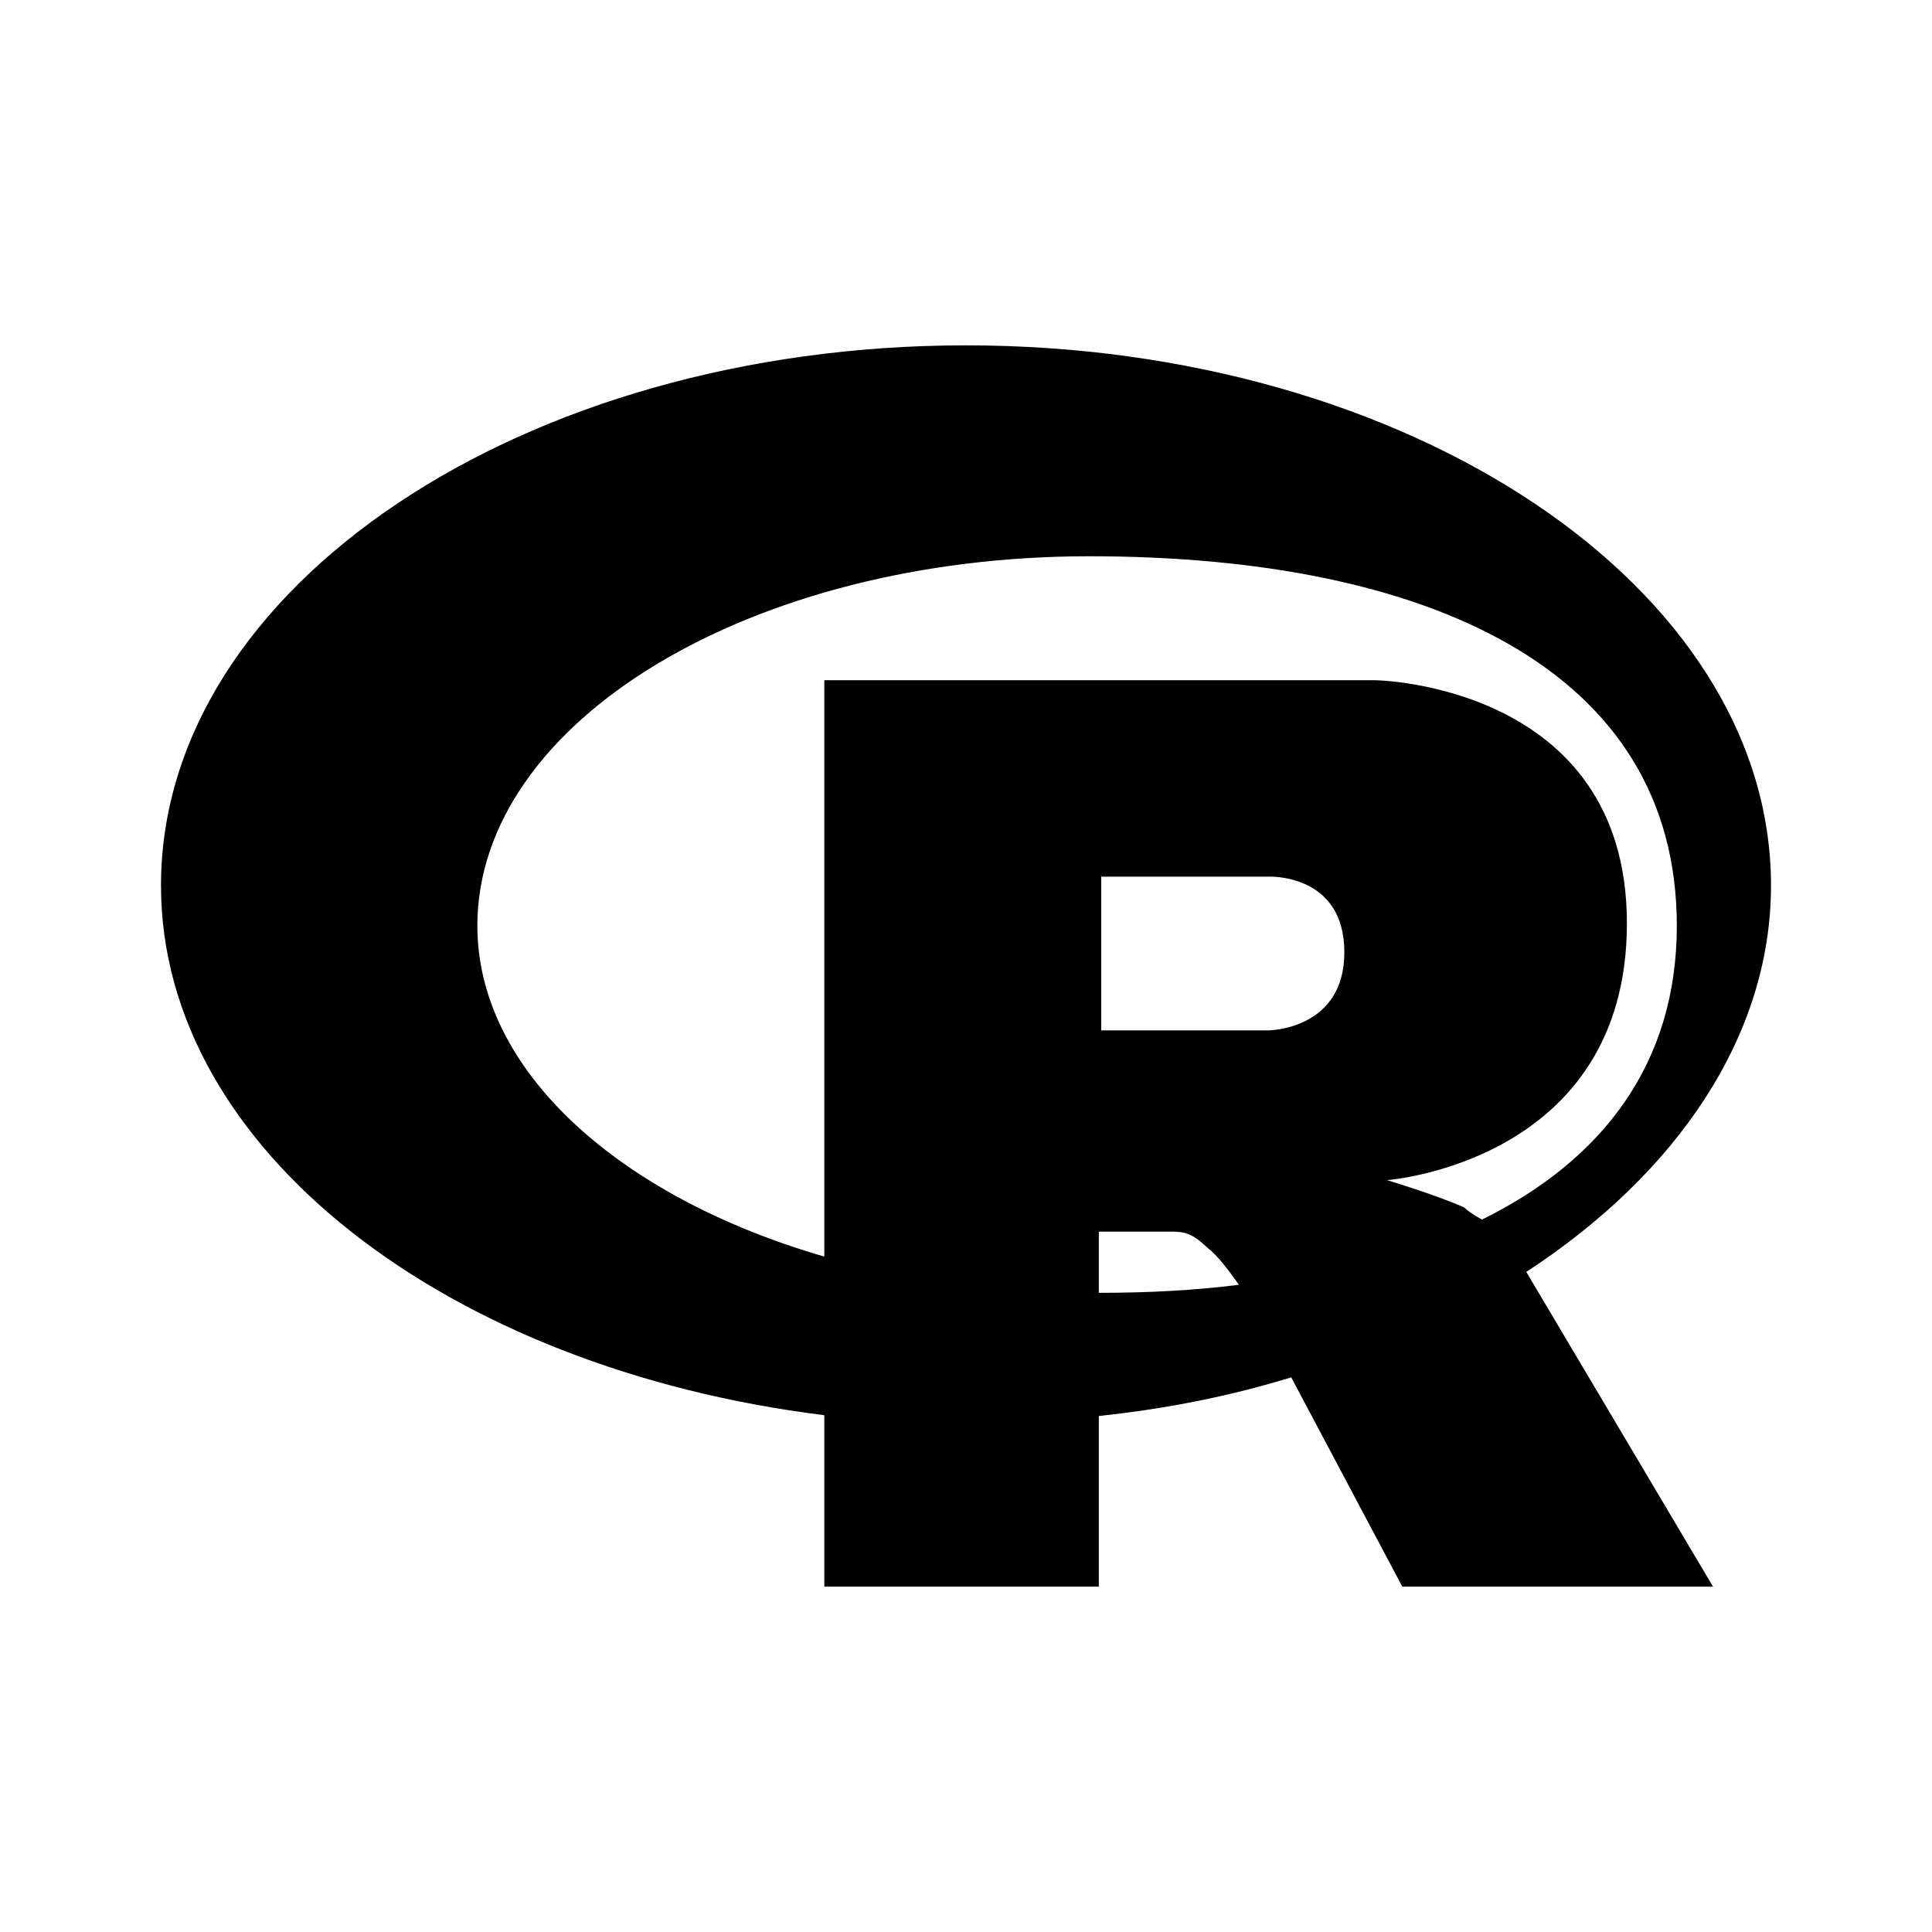
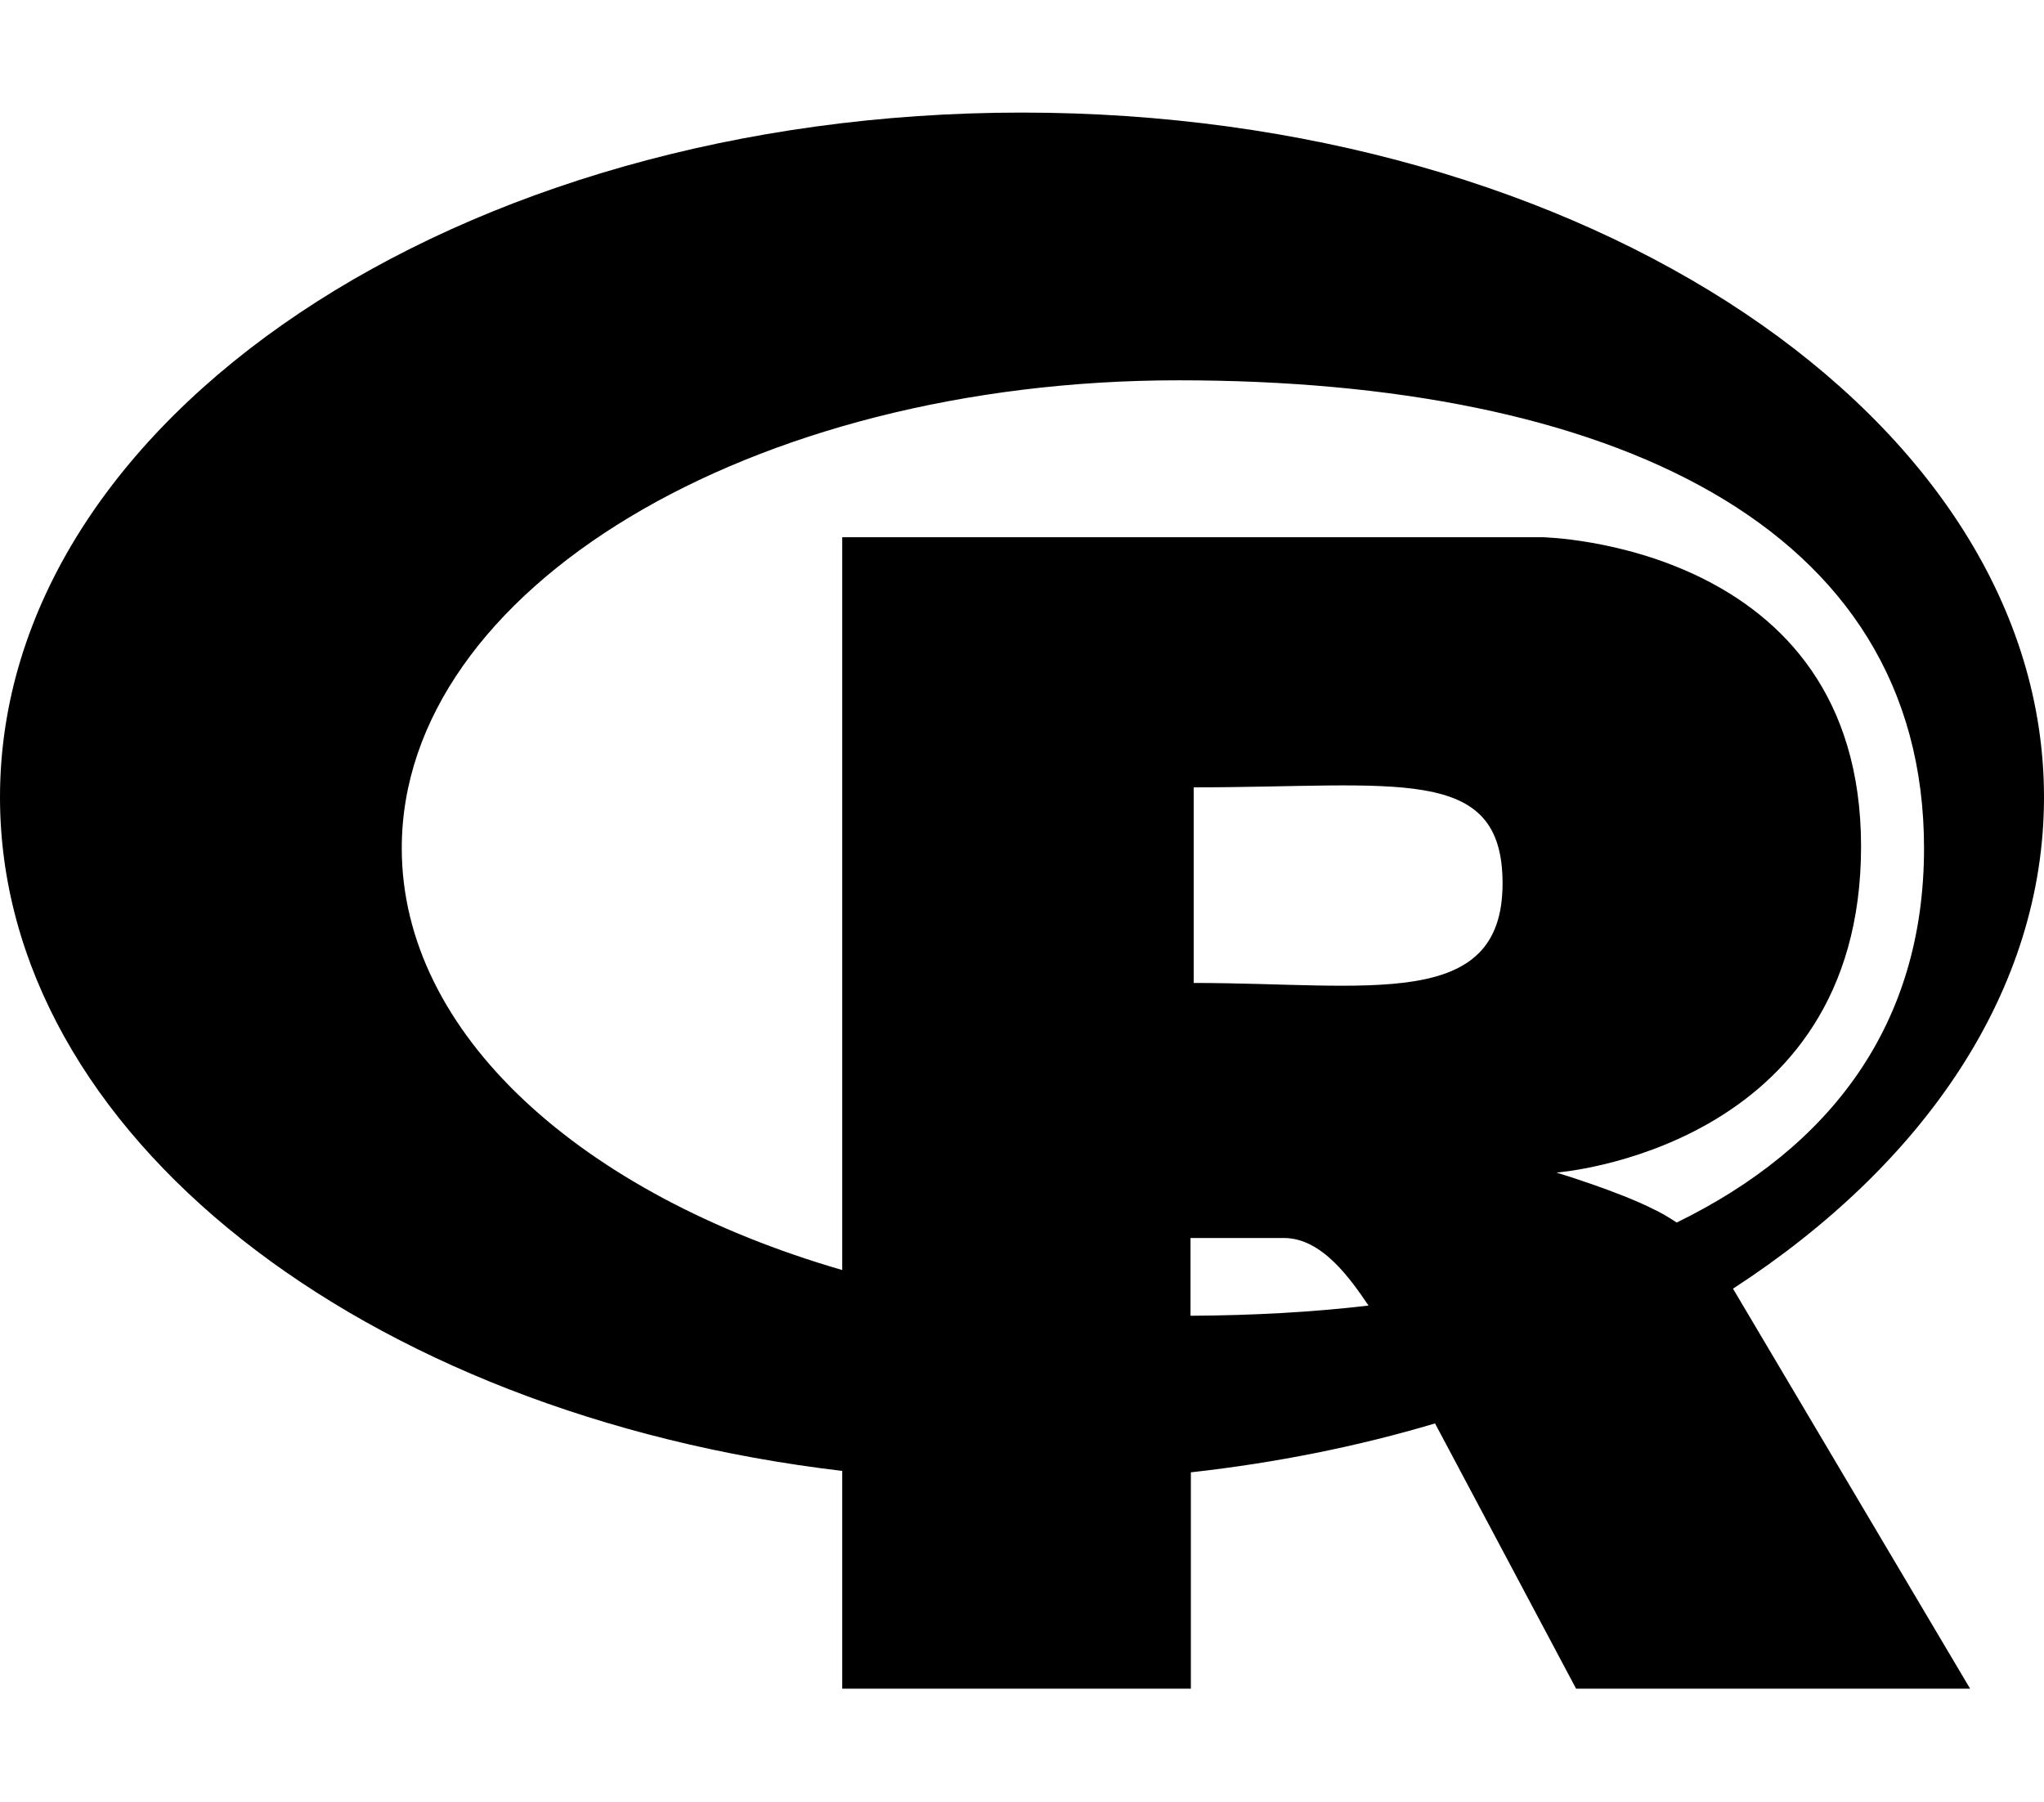
- <svg xmlns="http://www.w3.org/2000/svg" version="1.1" id="mdi-language-r" width="24" height="24" viewBox="0 0 24 24">
-   <path d="M12,4.29C6.5,4.29 2,7.29 2,11C2,14.28 5.56,17 10.24,17.58V19.71H13.65V17.59C14.5,17.5 15.29,17.34 16.04,17.11L17.42,19.71H21.28L18.96,15.8C20.83,14.58 22,12.87 22,11C22,7.29 17.5,4.29 12,4.29V4.29M13.53,6.91C17.73,6.91 20.83,8.31 20.83,11.5C20.83,13.21 19.91,14.41 18.41,15.15C18.32,15.1 18.24,15.05 18.19,15C17.83,14.84 17.23,14.66 17.23,14.66C17.23,14.66 20.21,14.44 20.21,11.47C20.21,8.5 17.09,8.45 17.09,8.45H10.24V15.61C7.69,14.87 5.93,13.3 5.93,11.5C5.93,8.96 9.33,6.91 13.53,6.91M13.68,10.89H15.75C15.75,10.89 16.7,10.84 16.7,11.83C16.7,12.8 15.75,12.8 15.75,12.8H13.68V10.89M13.65,15.3H14.57C14.75,15.3 14.84,15.35 15,15.5C15.13,15.6 15.27,15.79 15.39,15.96C14.84,16.03 14.26,16.06 13.65,16.06V15.3Z" />
+ <svg xmlns="http://www.w3.org/2000/svg" viewBox="0 0 581 512">
+   <path d="M581 226.6C581 119.1 450.9 32 290.5 32S0 119.1 0 226.6C0 322.4 103.3 402 239.4 418.1V480h99.1v-61.5c24.3-2.7 47.6-7.4 69.4-13.9L448 480h112l-67.4-113.7c54.5-35.4 88.4-84.9 88.4-139.7zm-466.8 14.5c0-73.5 98.9-133 220.8-133s211.9 40.7 211.9 133c0 50.1-26.5 85-70.3 106.4-2.4-1.6-4.7-2.9-6.4-3.7-10.2-5.2-27.8-10.5-27.8-10.5s86.6-6.4 86.6-92.7-90.6-87.9-90.6-87.9h-199V361c-74.1-21.5-125.2-67.1-125.2-119.9zm225.1 38.3v-55.6c57.8 0 87.8-6.8 87.8 27.3 0 36.5-38.2 28.3-87.8 28.3zm-.9 72.5H365c10.8 0 18.9 11.7 24 19.2-16.1 1.9-33 2.8-50.6 2.9v-22.1z" />
</svg>
